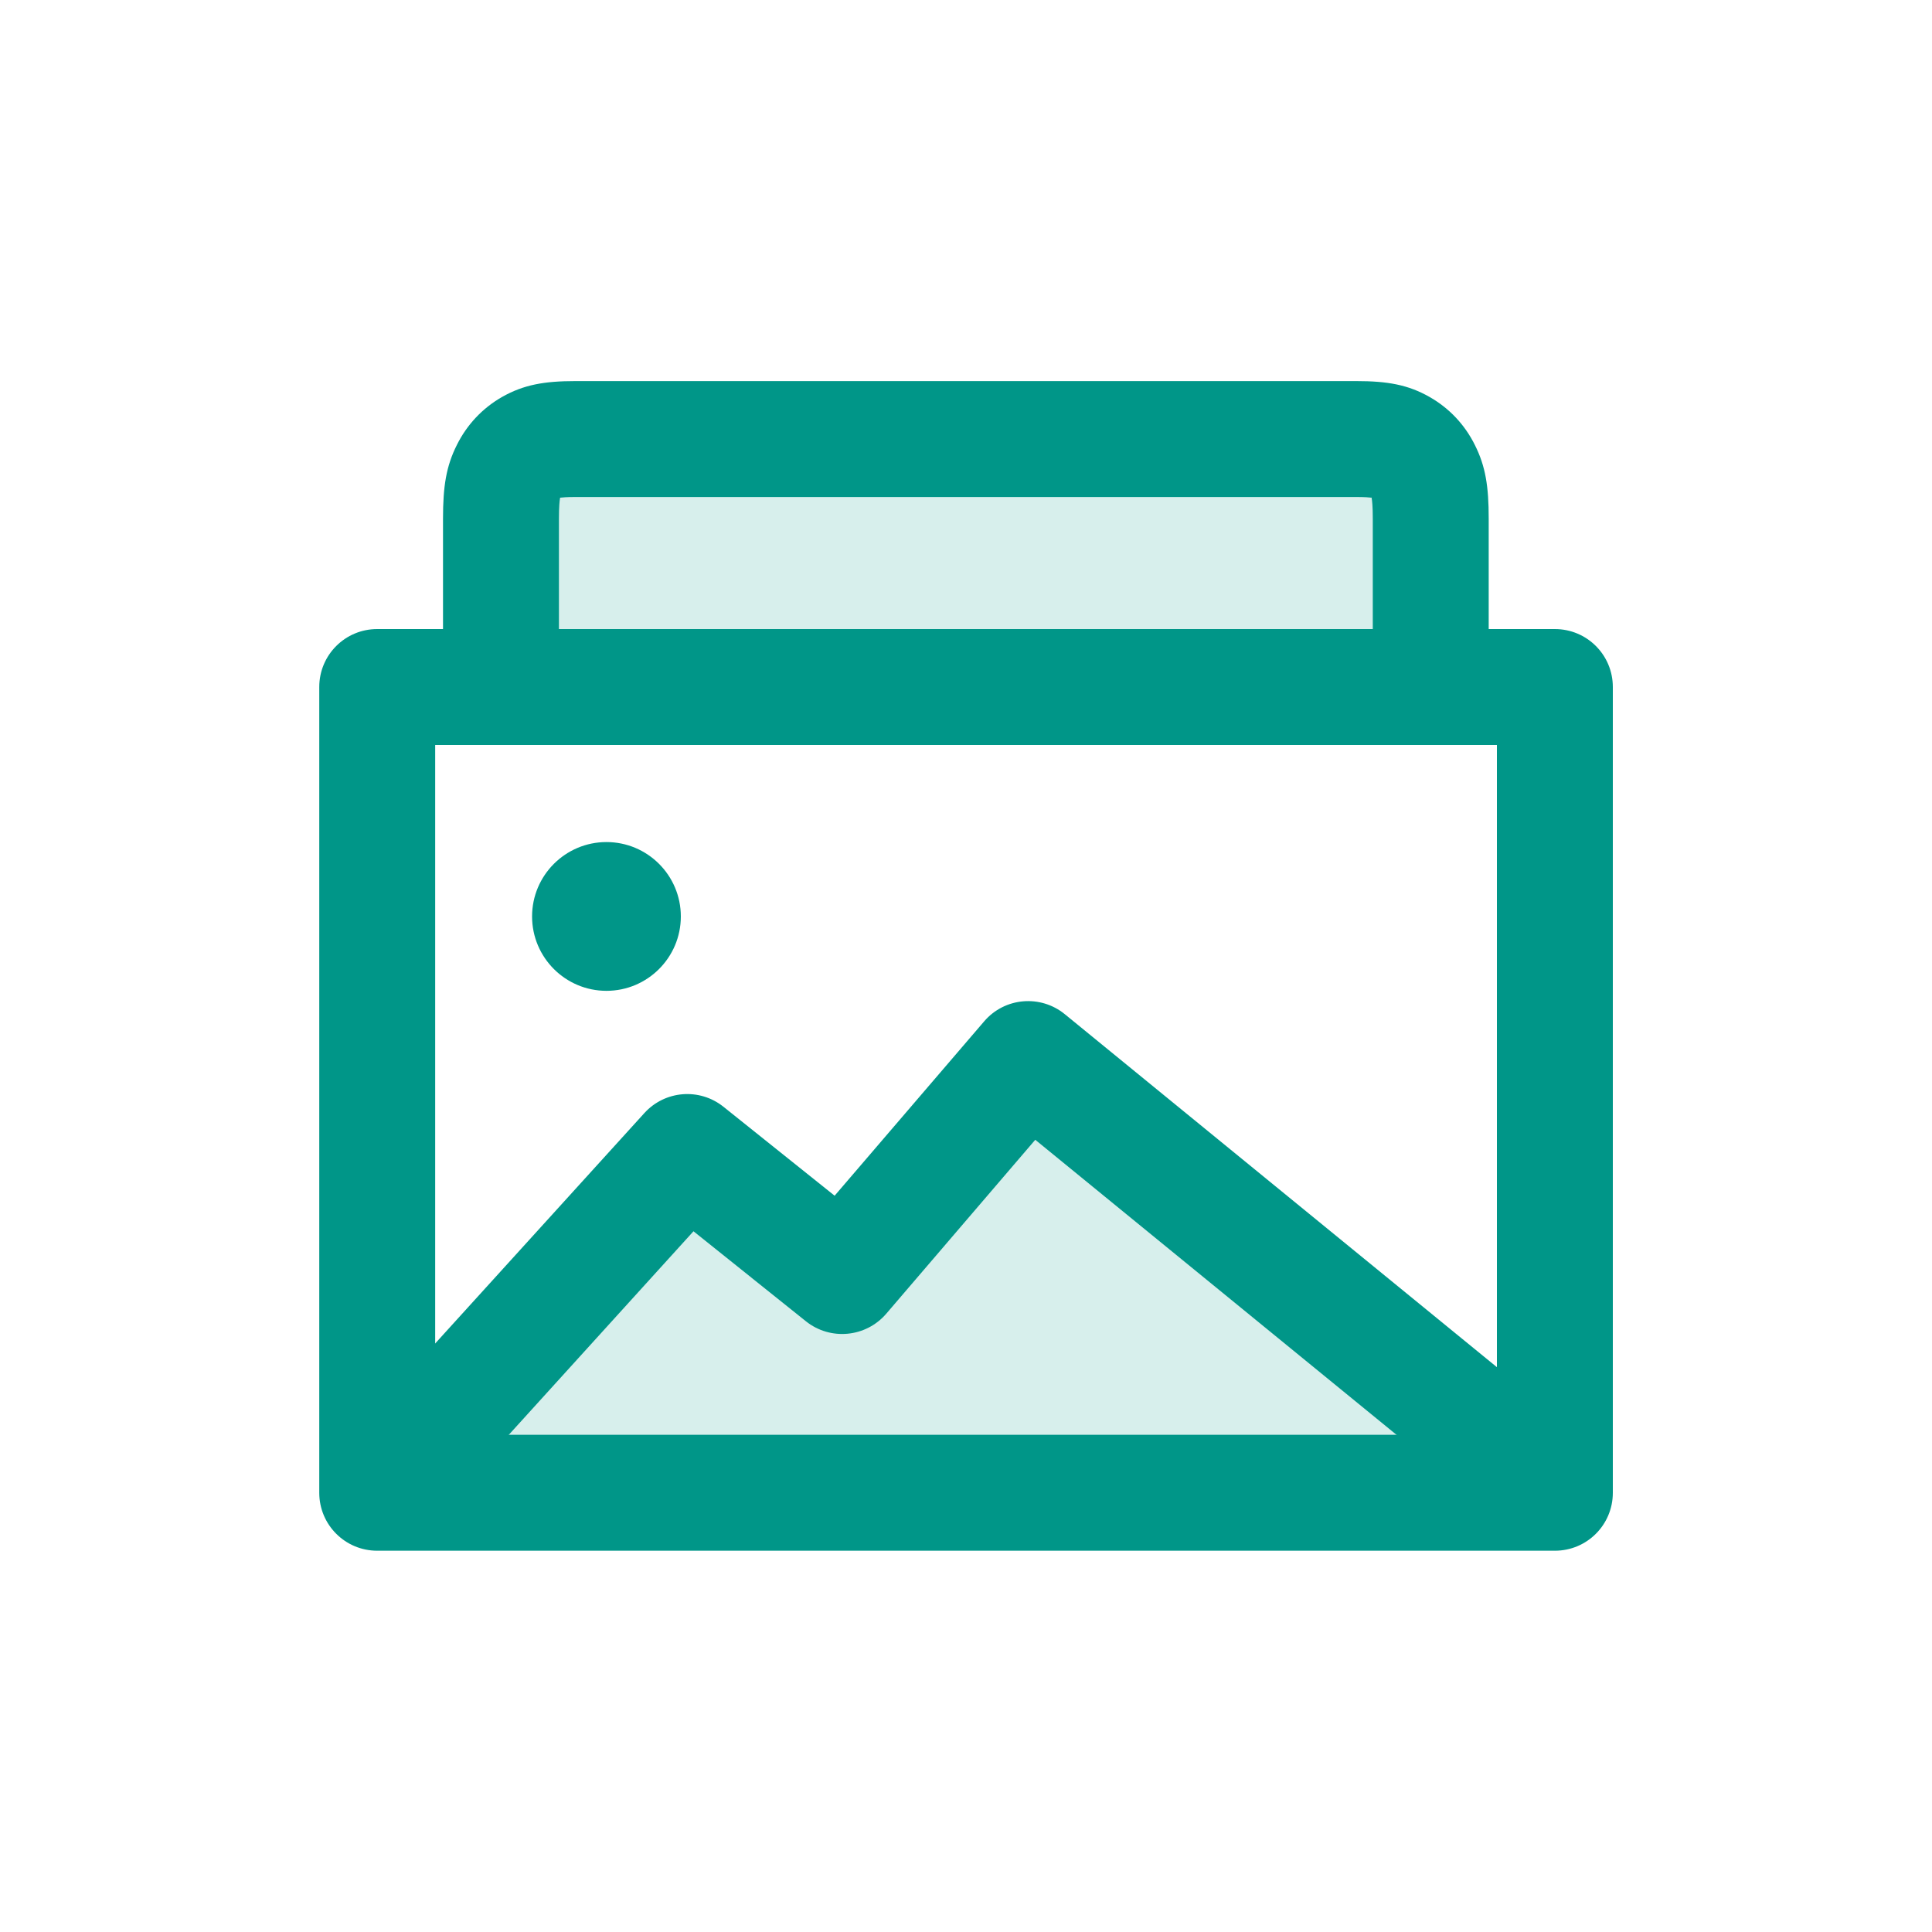
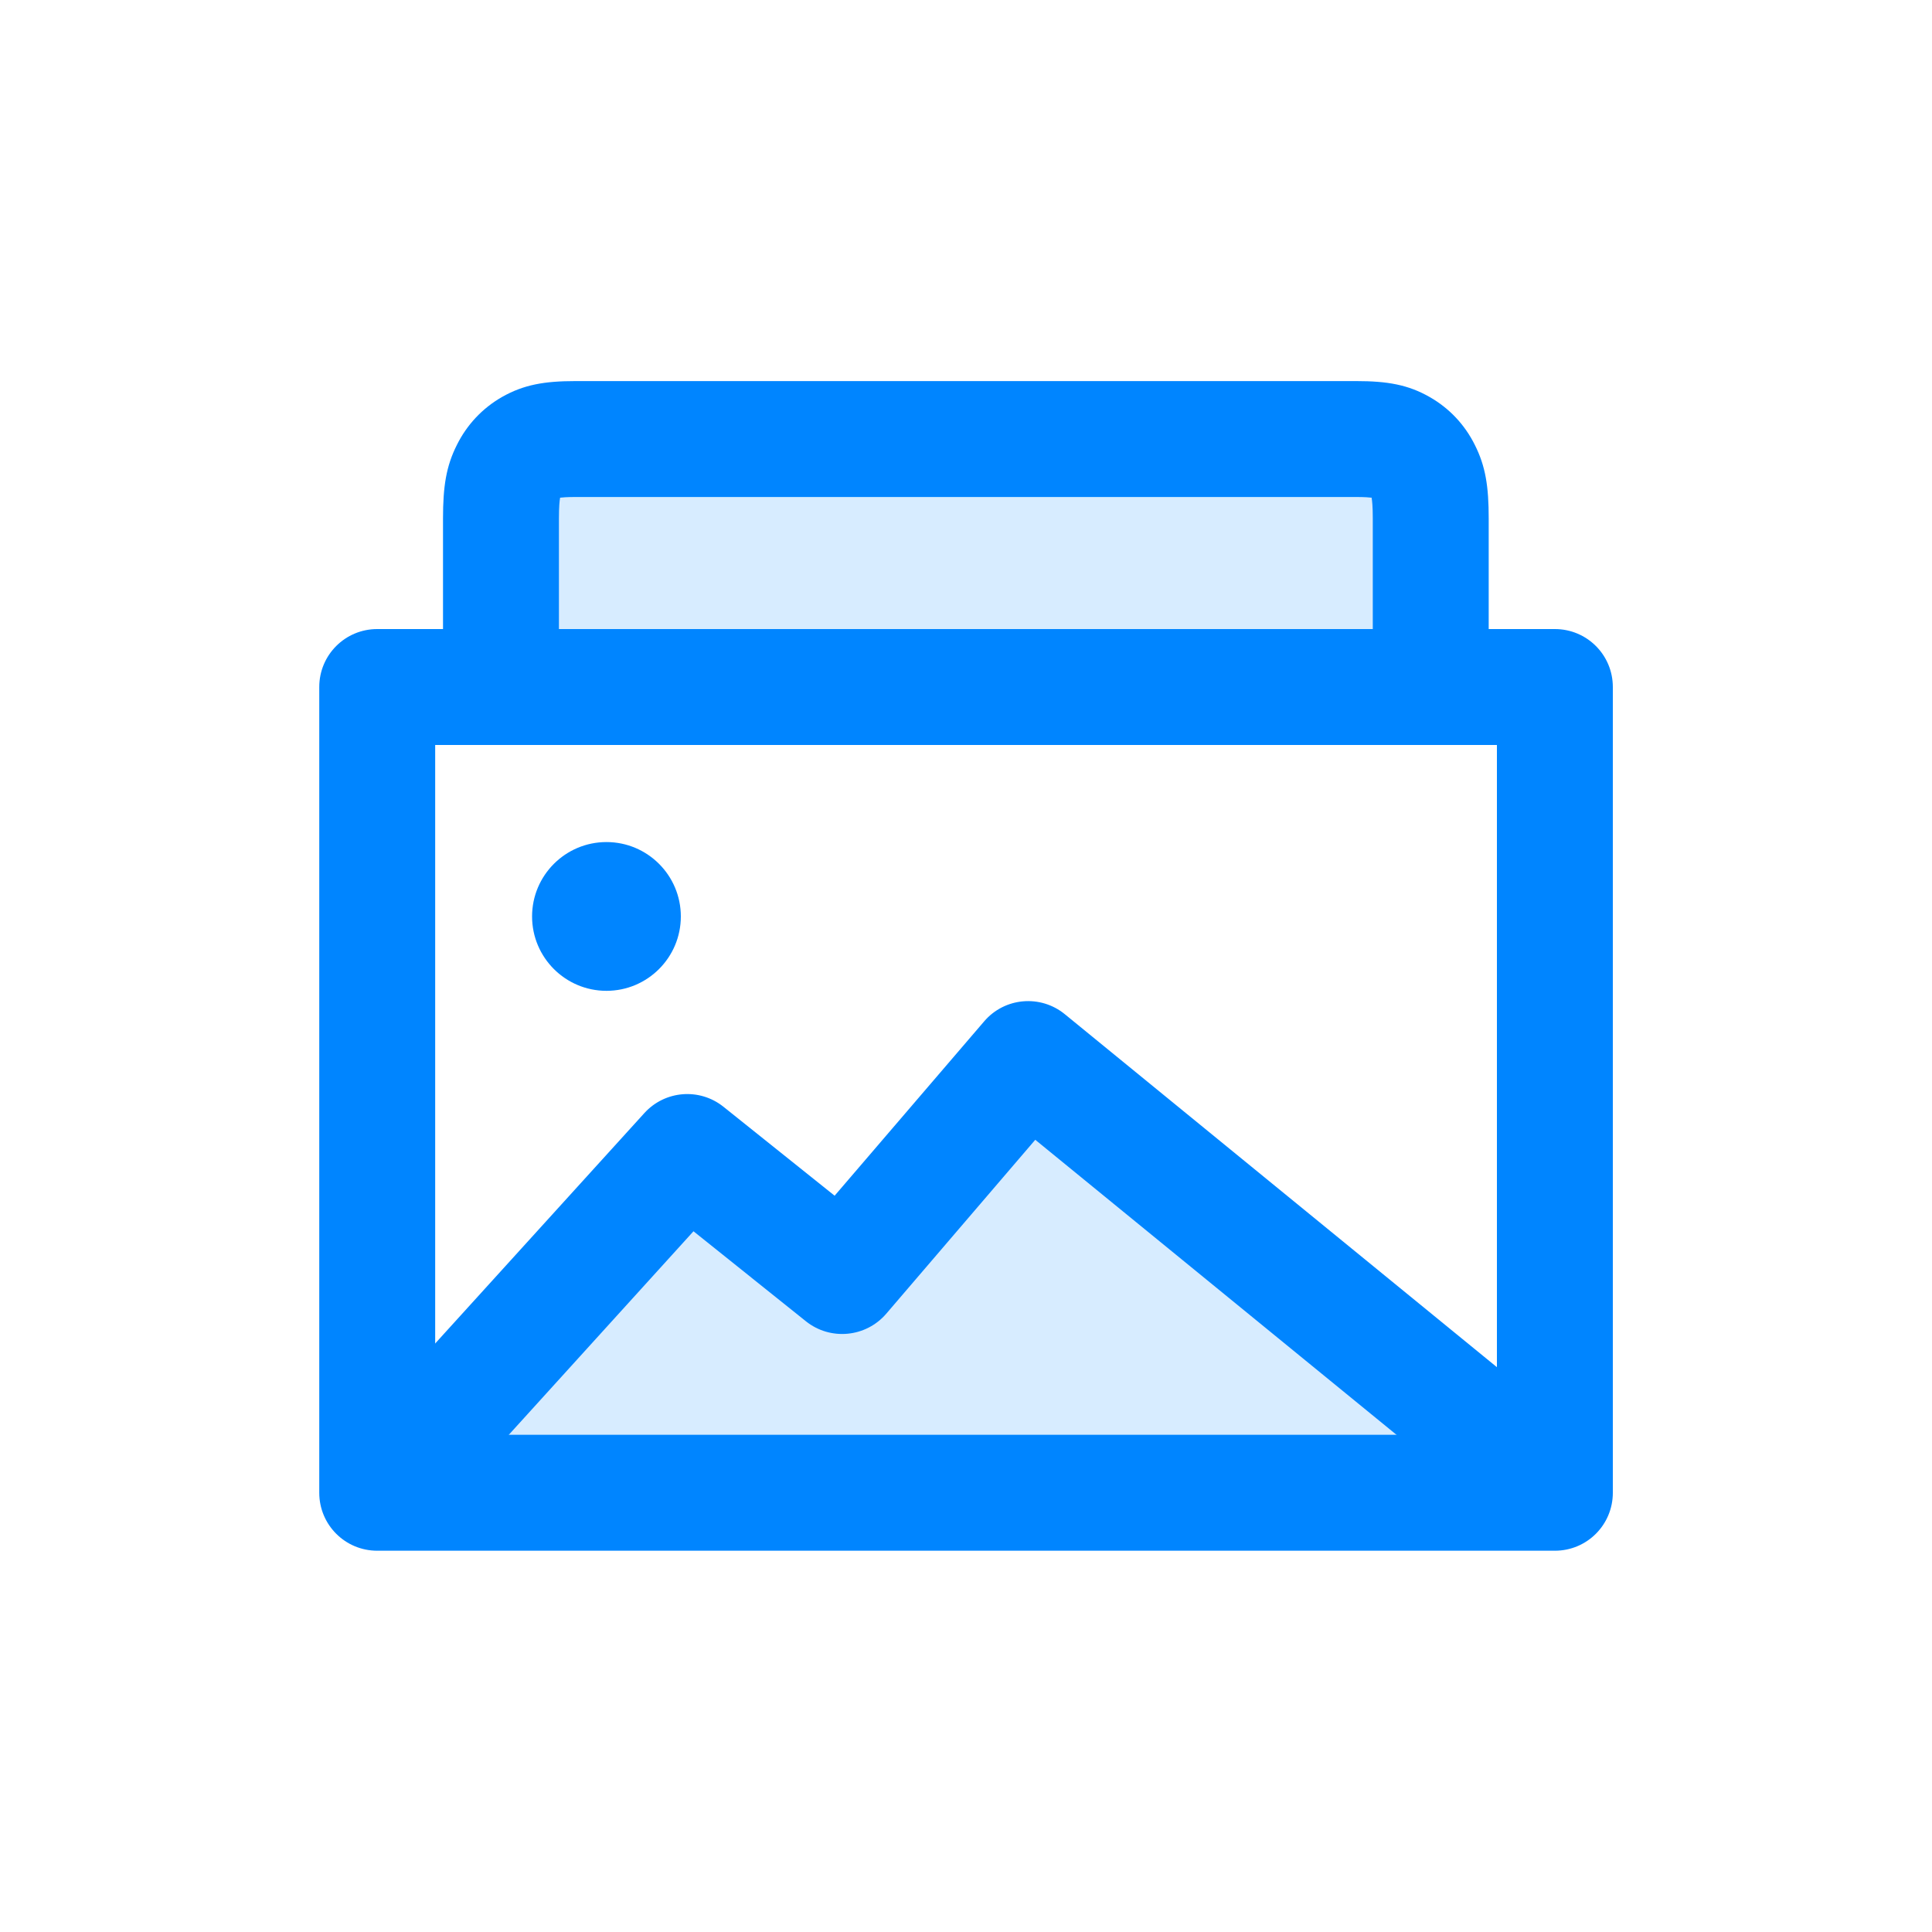
<svg xmlns="http://www.w3.org/2000/svg" width="20" height="20" viewBox="0 0 20 20" fill="none">
-   <path d="M5.188 7.114V5.369C5.188 5.083 5.215 4.98 5.268 4.875C5.32 4.771 5.397 4.689 5.495 4.633C5.593 4.577 5.691 4.547 5.959 4.547H14.041C14.309 4.547 14.407 4.577 14.505 4.633C14.603 4.689 14.68 4.771 14.732 4.875C14.785 4.98 14.812 5.083 14.812 5.369V7.114" fill="#009688" fill-opacity="0.16" />
-   <path fill-rule="evenodd" clip-rule="evenodd" d="M5.798 5.152C5.798 5.154 5.797 5.156 5.797 5.16C5.793 5.183 5.786 5.24 5.786 5.368V7.112C5.786 7.443 5.517 7.712 5.186 7.712C4.855 7.712 4.586 7.443 4.586 7.112V5.368C4.586 5.037 4.618 4.827 4.73 4.605M5.798 5.152C5.822 5.149 5.869 5.145 5.957 5.145H14.04C14.128 5.145 14.175 5.149 14.199 5.152C14.199 5.154 14.199 5.156 14.2 5.16C14.204 5.183 14.211 5.24 14.211 5.368V7.112C14.211 7.443 14.48 7.712 14.811 7.712C15.142 7.712 15.411 7.443 15.411 7.112V5.368C15.411 5.037 15.379 4.827 15.267 4.605L15.267 4.605C15.164 4.398 15.005 4.227 14.8 4.11L14.8 4.11C14.576 3.982 14.361 3.945 14.04 3.945H5.957C5.636 3.945 5.421 3.982 5.196 4.11L5.196 4.11C4.992 4.227 4.833 4.398 4.73 4.605M14.194 5.142C14.194 5.141 14.193 5.141 14.193 5.141C14.193 5.141 14.194 5.141 14.194 5.142C14.194 5.142 14.194 5.142 14.194 5.142L14.194 5.142C14.195 5.143 14.195 5.144 14.196 5.144C14.199 5.147 14.201 5.149 14.204 5.151C14.202 5.15 14.202 5.15 14.202 5.15C14.202 5.15 14.203 5.151 14.206 5.152M14.218 5.13L14.194 5.142C14.194 5.142 14.194 5.142 14.194 5.142L14.218 5.13L14.218 5.13ZM14.218 5.13L14.218 5.13L14.502 4.633L14.218 5.13Z" fill="#009688" />
-   <path d="M4.086 15.259L7.112 11.925L8.716 13.209L10.641 10.963L15.9 15.259" fill="#009688" fill-opacity="0.16" />
-   <path fill-rule="evenodd" clip-rule="evenodd" d="M10.188 10.573C10.4 10.325 10.771 10.293 11.023 10.499L16.282 14.795C16.539 15.004 16.577 15.382 16.368 15.639C16.158 15.895 15.78 15.934 15.523 15.724L10.717 11.799L9.174 13.6C8.963 13.845 8.596 13.88 8.343 13.678L7.179 12.746L4.533 15.662C4.31 15.908 3.93 15.926 3.685 15.704C3.44 15.481 3.421 15.101 3.644 14.856L6.67 11.523C6.883 11.288 7.241 11.259 7.489 11.457L8.64 12.378L10.188 10.573Z" fill="#009688" />
-   <path fill-rule="evenodd" clip-rule="evenodd" d="M3.305 7.112C3.305 6.78 3.573 6.512 3.905 6.512H16.096C16.428 6.512 16.696 6.78 16.696 7.112V15.453C16.696 15.785 16.428 16.053 16.096 16.053H3.905C3.573 16.053 3.305 15.785 3.305 15.453V7.112ZM4.505 7.712V14.853H15.496V7.712H4.505Z" fill="#009688" />
-   <path fill-rule="evenodd" clip-rule="evenodd" d="M6.278 10.257C6.703 10.257 7.048 9.912 7.048 9.487C7.048 9.062 6.703 8.717 6.278 8.717C5.853 8.717 5.508 9.062 5.508 9.487C5.508 9.912 5.853 10.257 6.278 10.257Z" fill="#009688" />
+   <path d="M5.188 7.114V5.369C5.188 5.083 5.215 4.98 5.268 4.875C5.32 4.771 5.397 4.689 5.495 4.633C5.593 4.577 5.691 4.547 5.959 4.547H14.041C14.309 4.547 14.407 4.577 14.505 4.633C14.603 4.689 14.68 4.771 14.732 4.875C14.785 4.98 14.812 5.083 14.812 5.369V7.114" fill="#0085ff" fill-opacity="0.16" />
+   <path fill-rule="evenodd" clip-rule="evenodd" d="M5.798 5.152C5.798 5.154 5.797 5.156 5.797 5.16C5.793 5.183 5.786 5.24 5.786 5.368V7.112C5.786 7.443 5.517 7.712 5.186 7.712C4.855 7.712 4.586 7.443 4.586 7.112V5.368C4.586 5.037 4.618 4.827 4.73 4.605M5.798 5.152C5.822 5.149 5.869 5.145 5.957 5.145H14.04C14.128 5.145 14.175 5.149 14.199 5.152C14.199 5.154 14.199 5.156 14.2 5.16C14.204 5.183 14.211 5.24 14.211 5.368V7.112C14.211 7.443 14.48 7.712 14.811 7.712C15.142 7.712 15.411 7.443 15.411 7.112V5.368C15.411 5.037 15.379 4.827 15.267 4.605L15.267 4.605C15.164 4.398 15.005 4.227 14.8 4.11L14.8 4.11C14.576 3.982 14.361 3.945 14.04 3.945H5.957C5.636 3.945 5.421 3.982 5.196 4.11L5.196 4.11C4.992 4.227 4.833 4.398 4.73 4.605M14.194 5.142C14.194 5.141 14.193 5.141 14.193 5.141C14.193 5.141 14.194 5.141 14.194 5.142C14.194 5.142 14.194 5.142 14.194 5.142L14.194 5.142C14.195 5.143 14.195 5.144 14.196 5.144C14.199 5.147 14.201 5.149 14.204 5.151C14.202 5.15 14.202 5.15 14.202 5.15C14.202 5.15 14.203 5.151 14.206 5.152M14.218 5.13L14.194 5.142C14.194 5.142 14.194 5.142 14.194 5.142L14.218 5.13L14.218 5.13ZM14.218 5.13L14.218 5.13L14.502 4.633L14.218 5.13Z" fill="#0085ff" />
+   <path d="M4.086 15.259L7.112 11.925L8.716 13.209L10.641 10.963L15.9 15.259" fill="#0085ff" fill-opacity="0.16" />
+   <path fill-rule="evenodd" clip-rule="evenodd" d="M10.188 10.573C10.4 10.325 10.771 10.293 11.023 10.499L16.282 14.795C16.539 15.004 16.577 15.382 16.368 15.639C16.158 15.895 15.78 15.934 15.523 15.724L10.717 11.799L9.174 13.6C8.963 13.845 8.596 13.88 8.343 13.678L7.179 12.746L4.533 15.662C4.31 15.908 3.93 15.926 3.685 15.704C3.44 15.481 3.421 15.101 3.644 14.856L6.67 11.523C6.883 11.288 7.241 11.259 7.489 11.457L8.64 12.378L10.188 10.573Z" fill="#0085ff" />
+   <path fill-rule="evenodd" clip-rule="evenodd" d="M3.305 7.112C3.305 6.78 3.573 6.512 3.905 6.512H16.096C16.428 6.512 16.696 6.78 16.696 7.112V15.453C16.696 15.785 16.428 16.053 16.096 16.053H3.905C3.573 16.053 3.305 15.785 3.305 15.453V7.112ZM4.505 7.712V14.853H15.496V7.712H4.505Z" fill="#0085ff" />
+   <path fill-rule="evenodd" clip-rule="evenodd" d="M6.278 10.257C6.703 10.257 7.048 9.912 7.048 9.487C7.048 9.062 6.703 8.717 6.278 8.717C5.853 8.717 5.508 9.062 5.508 9.487C5.508 9.912 5.853 10.257 6.278 10.257Z" fill="#0085ff" />
</svg>
